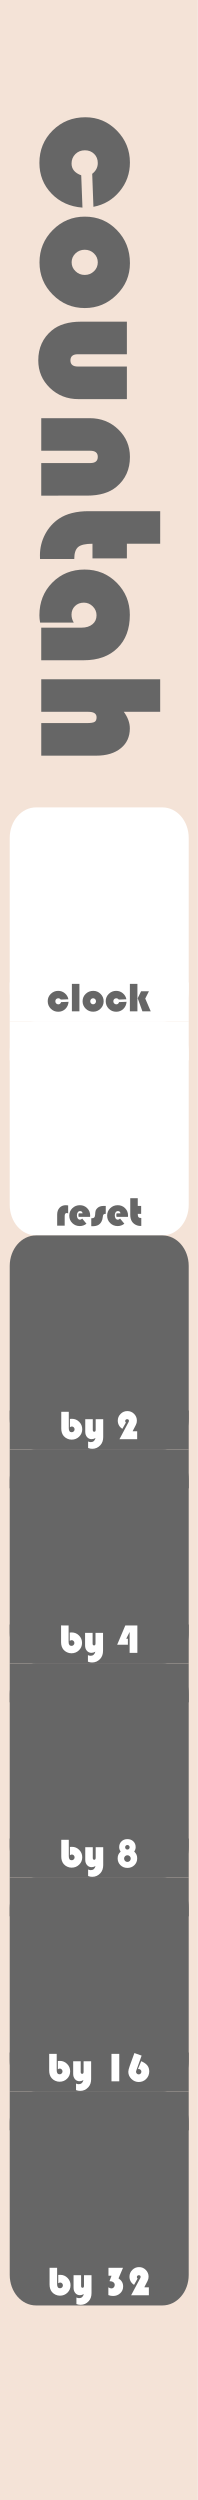
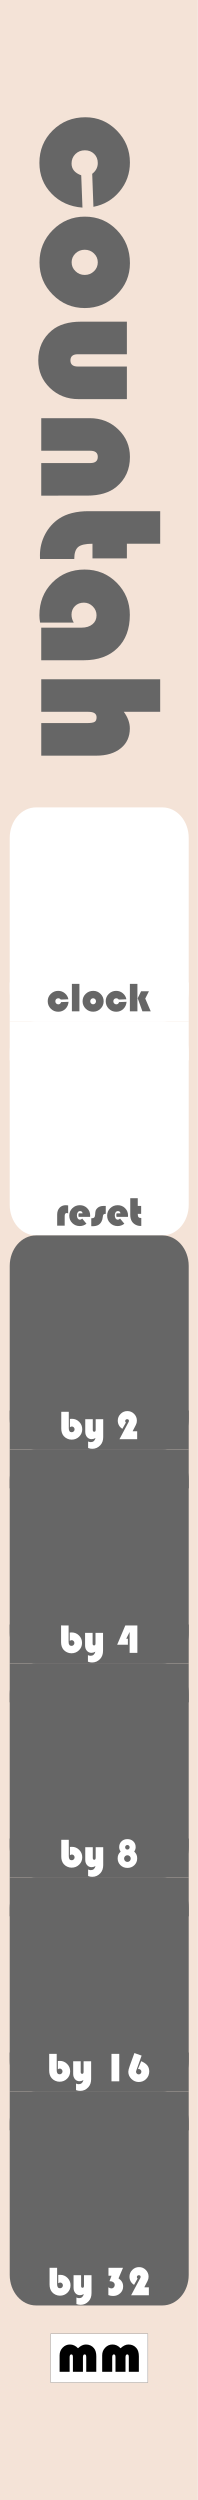
<svg xmlns="http://www.w3.org/2000/svg" width="10.16mm" height="128.5mm" viewBox="0 0 10.16 128.5" version="1.1" id="svg8">
  <defs id="defs2" />
  <g id="layer1" transform="translate(0,-168.5)" style="display:inline">
    <rect style="opacity:1;fill:#f4e3d7;fill-opacity:1;stroke-width:0.735" id="rect5223" width="10.16" height="128.5" x="0" y="168.5" />
    <g transform="translate(2.3756324e-8,-22)" style="display:inline;fill:#666666" id="g_by8">
      <path id="rect182-3-6-1" d="M 1.853,276 H 8.347 C 9.097,276 9.7,276.701 9.7,277.571 v 7.857 C 9.7,286.299 9.097,287 8.347,287 H 1.853 c -0.75,0 -1.353,-0.701 -1.353,-1.571 v -7.857 C 0.5,276.701 1.103,276 1.853,276 Z" style="fill:#666666;fill-opacity:1;stroke-width:0.292" />
      <path id="rect180-4-8-9" d="M 0.5,285 H 9.7 v 2 H 0.5 Z" style="fill:#666666;fill-opacity:1;stroke-width:0.233" />
      <g aria-label="by 8" style="font-style:normal;font-weight:normal;font-size:2.822px;line-height:1.25;font-family:sans-serif;letter-spacing:0px;word-spacing:0px;fill:#ffffff;fill-opacity:1;stroke:none;stroke-width:0.265" id="text1045-9-8-8">
        <path d="m 3.536,285.066 v 0.844 q 0,0.206 0.148,0.206 0.063,0 0.106,-0.042 0.044,-0.043 0.044,-0.104 0,-0.063 -0.041,-0.105 -0.041,-0.043 -0.101,-0.043 -0.042,0 -0.097,0.037 v -0.426 q 0.068,-0.006 0.103,-0.006 0.218,0 0.373,0.157 0.156,0.157 0.156,0.378 0,0.226 -0.158,0.381 -0.158,0.155 -0.389,0.155 -0.116,0 -0.226,-0.051 -0.11,-0.051 -0.181,-0.136 -0.124,-0.149 -0.124,-0.386 v -0.859 z" style="font-style:normal;font-variant:normal;font-weight:normal;font-stretch:normal;font-size:2.117px;font-family:'Bauhaus 93';-inkscape-font-specification:'Bauhaus 93, ';fill:#ffffff;stroke-width:0.265" id="path2823" />
        <path d="m 4.529,286.928 v -0.336 q 0.079,0.033 0.137,0.033 0.188,0 0.244,-0.212 -0.101,0.06 -0.198,0.06 -0.144,0 -0.237,-0.106 -0.093,-0.107 -0.093,-0.273 v -0.648 h 0.387 v 0.554 q 0,0.092 0.076,0.092 0.073,0 0.073,-0.101 v -0.545 h 0.387 v 0.92 q 0,0.257 -0.145,0.415 -0.173,0.188 -0.418,0.188 -0.107,0 -0.214,-0.041 z" style="font-style:normal;font-variant:normal;font-weight:normal;font-stretch:normal;font-size:2.117px;font-family:'Bauhaus 93';-inkscape-font-specification:'Bauhaus 93, ';fill:#ffffff;stroke-width:0.265" id="path2825" />
        <path d="m 6.897,285.667 q 0.088,0.091 0.121,0.167 0.033,0.076 0.033,0.186 0,0.21 -0.144,0.35 -0.143,0.141 -0.357,0.141 -0.215,0 -0.359,-0.141 -0.143,-0.141 -0.143,-0.35 0,-0.106 0.034,-0.186 0.035,-0.08 0.12,-0.167 -0.076,-0.101 -0.076,-0.225 0,-0.179 0.119,-0.295 0.119,-0.117 0.303,-0.117 0.186,0 0.305,0.116 0.12,0.116 0.12,0.297 0,0.122 -0.076,0.224 z m -0.351,-0.334 q -0.047,0 -0.081,0.034 -0.033,0.034 -0.033,0.08 0,0.053 0.033,0.087 0.033,0.034 0.085,0.034 0.047,0 0.08,-0.035 0.034,-0.035 0.034,-0.083 0,-0.05 -0.034,-0.083 -0.034,-0.034 -0.084,-0.034 z m 0.003,0.526 q -0.07,0 -0.121,0.05 -0.05,0.049 -0.05,0.118 0,0.075 0.049,0.126 0.049,0.05 0.122,0.05 0.073,0 0.122,-0.05 0.049,-0.051 0.049,-0.126 0,-0.068 -0.051,-0.118 -0.051,-0.05 -0.12,-0.05 z" style="font-style:normal;font-variant:normal;font-weight:normal;font-stretch:normal;font-size:2.117px;font-family:'Bauhaus 93';-inkscape-font-specification:'Bauhaus 93, ';fill:#ffffff;stroke-width:0.265" id="path2827" />
      </g>
      <path id="rect180-4-8-2-6" d="M 0.5,276 H 9.7 v 2 H 0.5 Z" style="display:inline;fill:#666666;fill-opacity:1;stroke-width:0.233" />
    </g>
    <g style="display:inline;fill:#666666" id="g_by32">
      <path id="rect180" d="m 0.5,276 h 9.2 v 2 H 0.5 Z" style="fill:#666666;fill-opacity:1;stroke-width:0.233" />
      <path id="rect182" d="M 1.853,276 H 8.347 C 9.097,276 9.7,276.701 9.7,277.571 v 7.857 C 9.7,286.299 9.097,287 8.347,287 H 1.853 c -0.75,0 -1.353,-0.701 -1.353,-1.571 v -7.857 C 0.5,276.701 1.103,276 1.853,276 Z" style="fill:#666666;fill-opacity:1;stroke-width:0.292" />
      <g aria-label="by 32" style="font-style:normal;font-weight:normal;font-size:2.822px;line-height:1.25;font-family:sans-serif;letter-spacing:0px;word-spacing:0px;fill:#ffffff;fill-opacity:1;stroke:none;stroke-width:0.265" id="text1045">
        <path d="m 2.935,285.066 v 0.844 q 0,0.206 0.148,0.206 0.063,0 0.106,-0.042 0.044,-0.043 0.044,-0.104 0,-0.063 -0.041,-0.105 -0.041,-0.043 -0.101,-0.043 -0.042,0 -0.097,0.037 v -0.426 q 0.068,-0.006 0.103,-0.006 0.218,0 0.373,0.157 0.156,0.157 0.156,0.378 0,0.226 -0.158,0.381 -0.158,0.155 -0.389,0.155 -0.116,0 -0.226,-0.051 -0.11,-0.051 -0.181,-0.136 -0.124,-0.149 -0.124,-0.386 v -0.859 z" style="font-style:normal;font-variant:normal;font-weight:normal;font-stretch:normal;font-size:2.117px;font-family:'Bauhaus 93';-inkscape-font-specification:'Bauhaus 93, ';fill:#ffffff;stroke-width:0.265" id="path2156" />
        <path d="m 3.928,286.928 v -0.336 q 0.079,0.033 0.137,0.033 0.188,0 0.244,-0.212 -0.101,0.06 -0.198,0.06 -0.144,0 -0.237,-0.106 -0.093,-0.107 -0.093,-0.273 v -0.648 h 0.387 v 0.554 q 0,0.092 0.076,0.092 0.073,0 0.073,-0.101 v -0.545 h 0.387 v 0.92 q 0,0.257 -0.145,0.415 -0.173,0.188 -0.418,0.188 -0.107,0 -0.214,-0.041 z" style="font-style:normal;font-variant:normal;font-weight:normal;font-stretch:normal;font-size:2.117px;font-family:'Bauhaus 93';-inkscape-font-specification:'Bauhaus 93, ';fill:#ffffff;stroke-width:0.265" id="path2158" />
        <path d="m 5.575,285.066 h 0.747 l -0.23,0.543 q 0.124,0.084 0.18,0.184 0.057,0.099 0.057,0.236 0,0.204 -0.15,0.344 -0.15,0.14 -0.369,0.14 -0.121,0 -0.24,-0.045 v -0.399 q 0.09,0.056 0.156,0.056 0.072,0 0.121,-0.052 0.05,-0.052 0.05,-0.128 0,-0.088 -0.073,-0.14 -0.073,-0.053 -0.196,-0.053 l 0.104,-0.278 H 5.575 Z" style="font-style:normal;font-variant:normal;font-weight:normal;font-stretch:normal;font-size:2.117px;font-family:'Bauhaus 93';-inkscape-font-specification:'Bauhaus 93, ';fill:#ffffff;stroke-width:0.265" id="path2160" />
        <path d="m 7.652,286.068 v 0.408 H 6.74 l 0.453,-0.85 0.016,-0.029 q 0.019,-0.034 0.019,-0.067 0,-0.084 -0.098,-0.084 -0.038,0 -0.067,0.029 -0.028,0.028 -0.028,0.066 0,0.043 0.037,0.079 l -0.181,0.322 q -0.114,-0.07 -0.175,-0.179 -0.061,-0.109 -0.061,-0.24 0,-0.204 0.144,-0.348 0.144,-0.146 0.347,-0.146 0.205,0 0.347,0.144 0.144,0.144 0.144,0.349 0,0.118 -0.053,0.219 l -0.167,0.326 z" style="font-style:normal;font-variant:normal;font-weight:normal;font-stretch:normal;font-size:2.117px;font-family:'Bauhaus 93';-inkscape-font-specification:'Bauhaus 93, ';fill:#ffffff;stroke-width:0.265" id="path2162" />
      </g>
    </g>
    <g id="g1964">
      <path id="rect182-7-5" d="M 1.853,210 H 8.347 C 9.097,210 9.7,210.701 9.7,211.571 v 7.857 C 9.7,220.299 9.097,221 8.347,221 H 1.853 c -0.75,0 -1.353,-0.701 -1.353,-1.571 v -7.857 C 0.5,210.701 1.103,210 1.853,210 Z" style="fill:#ffffff;fill-opacity:1;stroke-width:0.292" />
      <path id="rect180-5-8" d="M 0.5,219 H 9.7 v 2 H 0.5 Z" style="fill:#ffffff;fill-opacity:1;stroke-width:0.233" />
      <g aria-label="clock" style="font-style:normal;font-weight:normal;font-size:2.822px;line-height:1.25;font-family:sans-serif;letter-spacing:0px;word-spacing:0px;fill:#666666;fill-opacity:1;stroke:none;stroke-width:0.265" id="text1045-7-1">
        <path d="m 3.141,220.008 0.383,-0.015 q -0.017,0.223 -0.166,0.367 -0.15,0.144 -0.365,0.144 -0.227,0 -0.384,-0.158 -0.156,-0.158 -0.156,-0.388 0,-0.218 0.158,-0.373 0.158,-0.155 0.379,-0.155 0.193,0 0.341,0.122 0.148,0.122 0.184,0.311 l -0.392,0.015 q -0.051,-0.066 -0.128,-0.066 -0.066,0 -0.109,0.043 -0.042,0.043 -0.042,0.11 0,0.067 0.044,0.113 0.045,0.045 0.113,0.045 0.098,0 0.14,-0.115 z" style="font-style:normal;font-variant:normal;font-weight:normal;font-stretch:normal;font-size:2.117px;font-family:'Bauhaus 93';-inkscape-font-specification:'Bauhaus 93, ';fill:#666666;stroke-width:0.265" id="path2801" />
        <path d="m 4.082,219.071 v 1.411 H 3.695 v -1.411 z" style="font-style:normal;font-variant:normal;font-weight:normal;font-stretch:normal;font-size:2.117px;font-family:'Bauhaus 93';-inkscape-font-specification:'Bauhaus 93, ';fill:#666666;stroke-width:0.265" id="path2803" />
        <path d="m 4.796,219.43 q 0.219,0 0.375,0.158 0.157,0.157 0.157,0.377 0,0.223 -0.159,0.38 -0.158,0.157 -0.382,0.157 -0.224,0 -0.383,-0.157 -0.159,-0.158 -0.159,-0.38 0,-0.226 0.159,-0.38 0.159,-0.155 0.393,-0.155 z m -0.01,0.381 q -0.062,0 -0.105,0.045 -0.043,0.044 -0.043,0.11 0,0.064 0.043,0.11 0.044,0.045 0.105,0.045 0.062,0 0.105,-0.045 0.044,-0.045 0.044,-0.11 0,-0.065 -0.043,-0.11 -0.043,-0.045 -0.106,-0.045 z" style="font-style:normal;font-variant:normal;font-weight:normal;font-stretch:normal;font-size:2.117px;font-family:'Bauhaus 93';-inkscape-font-specification:'Bauhaus 93, ';fill:#666666;stroke-width:0.265" id="path2805" />
        <path d="m 6.122,220.008 0.383,-0.015 q -0.017,0.223 -0.166,0.367 -0.15,0.144 -0.365,0.144 -0.227,0 -0.384,-0.158 -0.156,-0.158 -0.156,-0.388 0,-0.218 0.158,-0.373 0.158,-0.155 0.379,-0.155 0.193,0 0.341,0.122 0.148,0.122 0.184,0.311 l -0.392,0.015 q -0.051,-0.066 -0.128,-0.066 -0.066,0 -0.109,0.043 -0.042,0.043 -0.042,0.11 0,0.067 0.044,0.113 0.045,0.045 0.113,0.045 0.098,0 0.14,-0.115 z" style="font-style:normal;font-variant:normal;font-weight:normal;font-stretch:normal;font-size:2.117px;font-family:'Bauhaus 93';-inkscape-font-specification:'Bauhaus 93, ';fill:#666666;stroke-width:0.265" id="path2807" />
        <path d="m 7.063,219.071 v 1.411 H 6.676 v -1.411 z m 0.592,0.38 -0.189,0.375 0.281,0.655 H 7.319 l -0.242,-0.673 0.176,-0.358 z" style="font-style:normal;font-variant:normal;font-weight:normal;font-stretch:normal;font-size:2.117px;font-family:'Bauhaus 93';-inkscape-font-specification:'Bauhaus 93, ';fill:#666666;stroke-width:0.265" id="path2809" />
      </g>
    </g>
    <g transform="translate(0,11)" style="display:inline" id="g1964-6">
      <path id="rect182-7-5-5" d="M 1.853,210 H 8.347 C 9.097,210 9.7,210.701 9.7,211.571 v 7.857 C 9.7,220.299 9.097,221 8.347,221 H 1.853 c -0.75,0 -1.353,-0.701 -1.353,-1.571 v -7.857 C 0.5,210.701 1.103,210 1.853,210 Z" style="fill:#ffffff;fill-opacity:1;stroke-width:0.292" />
      <path id="rect180-5-8-6" d="M 0.5,210 H 9.7 v 2 H 0.5 Z" style="fill:#ffffff;fill-opacity:1;stroke-width:0.233" />
      <g aria-label="reset" style="font-style:normal;font-weight:normal;font-size:2.822px;line-height:1.25;font-family:sans-serif;letter-spacing:0px;word-spacing:0px;fill:#666666;fill-opacity:1;stroke:none;stroke-width:0.265" id="text1045-7-1-8">
        <path d="m 3.503,219.459 v 0.413 q -0.04,-0.023 -0.073,-0.023 -0.105,0 -0.105,0.161 v 0.489 H 2.938 v -0.563 q 0,-0.223 0.122,-0.356 0.122,-0.133 0.326,-0.133 0.045,0 0.118,0.011 z" style="font-style:normal;font-variant:normal;font-weight:normal;font-stretch:normal;font-size:2.117px;font-family:'Bauhaus 93';-inkscape-font-specification:'Bauhaus 93, ';fill:#666666;stroke-width:0.265" id="path2812" />
        <path d="M 4.629,220.047 H 4.043 q -0.013,-0.044 -0.013,-0.082 0,-0.052 0.019,-0.101 h 0.196 q -0.021,-0.115 -0.129,-0.115 -0.072,0 -0.118,0.062 -0.045,0.061 -0.045,0.157 0,0.1 0.043,0.162 0.044,0.062 0.116,0.062 0.058,0 0.112,-0.058 l 0.22,0.265 q -0.154,0.121 -0.342,0.121 -0.229,0 -0.386,-0.154 -0.156,-0.154 -0.156,-0.381 0,-0.226 0.157,-0.382 0.158,-0.156 0.388,-0.156 0.224,0 0.376,0.153 0.153,0.152 0.153,0.375 0,0.023 -0.004,0.072 z" style="font-style:normal;font-variant:normal;font-weight:normal;font-stretch:normal;font-size:2.117px;font-family:'Bauhaus 93';-inkscape-font-specification:'Bauhaus 93, ';fill:#666666;stroke-width:0.265" id="path2814" />
        <path d="m 5.436,219.484 v 0.407 q -0.082,0 -0.113,0.031 -0.03,0.03 -0.038,0.12 -0.027,0.299 -0.232,0.422 -0.109,0.064 -0.308,0.064 h -0.054 v -0.409 h 0.018 q 0.093,0 0.132,-0.038 0.04,-0.039 0.047,-0.136 0.008,-0.158 0.029,-0.222 0.022,-0.064 0.087,-0.127 0.114,-0.111 0.315,-0.111 z" style="font-style:normal;font-variant:normal;font-weight:normal;font-stretch:normal;font-size:2.117px;font-family:'Bauhaus 93';-inkscape-font-specification:'Bauhaus 93, ';fill:#666666;stroke-width:0.265" id="path2816" />
        <path d="M 6.576,220.047 H 5.99 q -0.013,-0.044 -0.013,-0.082 0,-0.052 0.019,-0.101 h 0.196 q -0.021,-0.115 -0.129,-0.115 -0.072,0 -0.118,0.062 -0.045,0.061 -0.045,0.157 0,0.1 0.043,0.162 0.044,0.062 0.116,0.062 0.058,0 0.112,-0.058 l 0.22,0.265 q -0.154,0.121 -0.342,0.121 -0.229,0 -0.386,-0.154 -0.156,-0.154 -0.156,-0.381 0,-0.226 0.157,-0.382 0.158,-0.156 0.388,-0.156 0.224,0 0.376,0.153 0.153,0.152 0.153,0.375 0,0.023 -0.004,0.072 z" style="font-style:normal;font-variant:normal;font-weight:normal;font-stretch:normal;font-size:2.117px;font-family:'Bauhaus 93';-inkscape-font-specification:'Bauhaus 93, ';fill:#666666;stroke-width:0.265" id="path2818" />
        <path d="m 7.081,219.089 v 0.395 h 0.174 v 0.408 H 7.081 q 0,0.123 0.038,0.169 0.039,0.046 0.143,0.046 v 0.406 q -0.03,0.001 -0.044,0.001 -0.131,0 -0.248,-0.061 -0.116,-0.061 -0.186,-0.165 -0.089,-0.133 -0.089,-0.353 V 219.089 Z" style="font-style:normal;font-variant:normal;font-weight:normal;font-stretch:normal;font-size:2.117px;font-family:'Bauhaus 93';-inkscape-font-specification:'Bauhaus 93, ';fill:#666666;stroke-width:0.265" id="path2820" />
      </g>
    </g>
    <g id="g_by2" style="fill:#666666">
      <path id="rect180-4" d="M 0.5,241 H 9.7 v 2 H 0.5 Z" style="fill:#666666;fill-opacity:1;stroke-width:0.233" />
      <path id="rect182-3" d="M 1.853,232 H 8.347 C 9.097,232 9.7,232.701 9.7,233.571 v 7.857 C 9.7,242.299 9.097,243 8.347,243 H 1.853 c -0.75,0 -1.353,-0.701 -1.353,-1.571 v -7.857 C 0.5,232.701 1.103,232 1.853,232 Z" style="fill:#666666;fill-opacity:1;stroke-width:0.292" />
      <g id="text1045-9" style="font-style:normal;font-weight:normal;font-size:2.822px;line-height:1.25;font-family:sans-serif;letter-spacing:0px;word-spacing:0px;fill:#ffffff;fill-opacity:1;stroke:none;stroke-width:0.265" aria-label="by 2">
        <path id="path2199" style="font-style:normal;font-variant:normal;font-weight:normal;font-stretch:normal;font-size:2.117px;font-family:'Bauhaus 93';-inkscape-font-specification:'Bauhaus 93, ';fill:#ffffff;stroke-width:0.265" d="m 3.536,241.066 v 0.844 q 0,0.206 0.148,0.206 0.063,0 0.106,-0.042 0.044,-0.043 0.044,-0.104 0,-0.063 -0.041,-0.105 -0.041,-0.043 -0.101,-0.043 -0.042,0 -0.097,0.037 v -0.426 q 0.068,-0.006 0.103,-0.006 0.218,0 0.373,0.157 0.156,0.157 0.156,0.378 0,0.226 -0.158,0.381 -0.158,0.155 -0.389,0.155 -0.116,0 -0.226,-0.051 -0.11,-0.051 -0.181,-0.136 -0.124,-0.149 -0.124,-0.386 v -0.859 z" />
        <path id="path2201" style="font-style:normal;font-variant:normal;font-weight:normal;font-stretch:normal;font-size:2.117px;font-family:'Bauhaus 93';-inkscape-font-specification:'Bauhaus 93, ';fill:#ffffff;stroke-width:0.265" d="m 4.529,242.928 v -0.336 q 0.079,0.033 0.137,0.033 0.188,0 0.244,-0.212 -0.101,0.06 -0.198,0.06 -0.144,0 -0.237,-0.106 -0.093,-0.107 -0.093,-0.273 v -0.648 h 0.387 v 0.554 q 0,0.092 0.076,0.092 0.073,0 0.073,-0.101 v -0.545 h 0.387 v 0.92 q 0,0.257 -0.145,0.415 -0.173,0.188 -0.418,0.188 -0.107,0 -0.214,-0.041 z" />
        <path id="path2203" style="font-style:normal;font-variant:normal;font-weight:normal;font-stretch:normal;font-size:2.117px;font-family:'Bauhaus 93';-inkscape-font-specification:'Bauhaus 93, ';fill:#ffffff;stroke-width:0.265" d="m 7.05,242.068 v 0.408 H 6.139 l 0.453,-0.85 0.016,-0.029 q 0.019,-0.034 0.019,-0.067 0,-0.084 -0.098,-0.084 -0.038,0 -0.067,0.029 -0.028,0.028 -0.028,0.066 0,0.043 0.037,0.079 l -0.181,0.322 q -0.114,-0.07 -0.175,-0.179 -0.061,-0.109 -0.061,-0.24 0,-0.204 0.144,-0.348 0.144,-0.146 0.347,-0.146 0.205,0 0.347,0.144 0.144,0.144 0.144,0.349 0,0.118 -0.053,0.219 l -0.167,0.326 z" />
      </g>
    </g>
    <g id="g_by4" style="fill:#666666">
      <path id="rect180-4-8" d="M 0.5,252 H 9.7 v 2 H 0.5 Z" style="fill:#666666;fill-opacity:1;stroke-width:0.233" />
      <path id="rect182-3-6" d="M 1.853,243 H 8.347 C 9.097,243 9.7,243.701 9.7,244.571 v 7.857 C 9.7,253.299 9.097,254 8.347,254 H 1.853 c -0.75,0 -1.353,-0.701 -1.353,-1.571 v -7.857 C 0.5,243.701 1.103,243 1.853,243 Z" style="fill:#666666;fill-opacity:1;stroke-width:0.292" />
      <g id="text1045-9-8" style="font-style:normal;font-weight:normal;font-size:2.822px;line-height:1.25;font-family:sans-serif;letter-spacing:0px;word-spacing:0px;fill:#ffffff;fill-opacity:1;stroke:none;stroke-width:0.265" aria-label="by 4">
        <path id="path2179" style="font-style:normal;font-variant:normal;font-weight:normal;font-stretch:normal;font-size:2.117px;font-family:'Bauhaus 93';-inkscape-font-specification:'Bauhaus 93, ';fill:#ffffff;stroke-width:0.265" d="m 3.526,252.048 v 0.844 q 0,0.206 0.148,0.206 0.063,0 0.106,-0.042 0.044,-0.043 0.044,-0.104 0,-0.063 -0.041,-0.105 -0.041,-0.043 -0.101,-0.043 -0.042,0 -0.097,0.037 V 252.414 q 0.068,-0.006 0.103,-0.006 0.218,0 0.373,0.157 0.156,0.157 0.156,0.378 0,0.226 -0.158,0.381 -0.158,0.155 -0.389,0.155 -0.116,0 -0.226,-0.051 -0.11,-0.051 -0.181,-0.136 -0.124,-0.149 -0.124,-0.386 v -0.859 z" />
        <path id="path2181" style="font-style:normal;font-variant:normal;font-weight:normal;font-stretch:normal;font-size:2.117px;font-family:'Bauhaus 93';-inkscape-font-specification:'Bauhaus 93, ';fill:#ffffff;stroke-width:0.265" d="m 4.52,253.911 v -0.336 q 0.079,0.033 0.137,0.033 0.188,0 0.244,-0.212 -0.101,0.06 -0.198,0.06 -0.144,0 -0.237,-0.106 -0.093,-0.107 -0.093,-0.273 v -0.648 h 0.387 v 0.554 q 0,0.092 0.076,0.092 0.073,0 0.073,-0.101 v -0.545 h 0.387 v 0.92 q 0,0.257 -0.145,0.415 -0.173,0.188 -0.418,0.188 -0.107,0 -0.214,-0.041 z" />
        <path id="path2183" style="font-style:normal;font-variant:normal;font-weight:normal;font-stretch:normal;font-size:2.117px;font-family:'Bauhaus 93';-inkscape-font-specification:'Bauhaus 93, ';fill:#ffffff;stroke-width:0.265" d="m 7.06,252.048 v 1.411 h -0.397 v -1.077 l -0.176,0.349 h 0.087 v 0.307 H 6.023 l 0.418,-0.99 z" />
      </g>
      <path id="rect180-4-8-2" d="M 0.5,243 H 9.7 v 2 H 0.5 Z" style="display:inline;fill:#666666;fill-opacity:1;stroke-width:0.233" />
    </g>
    <g transform="translate(2.3756324e-8,-11)" style="display:inline;fill:#666666" id="g_by16">
      <path id="rect180-4-8-7" d="M 0.5,285 H 9.7 v 2 H 0.5 Z" style="fill:#666666;fill-opacity:1;stroke-width:0.233" />
      <path id="rect182-3-6-2" d="M 1.853,276 H 8.347 C 9.097,276 9.7,276.701 9.7,277.571 v 7.857 C 9.7,286.299 9.097,287 8.347,287 H 1.853 c -0.75,0 -1.353,-0.701 -1.353,-1.571 v -7.857 C 0.5,276.701 1.103,276 1.853,276 Z" style="fill:#666666;fill-opacity:1;stroke-width:0.292" />
      <g aria-label="by 16" style="font-style:normal;font-weight:normal;font-size:2.822px;line-height:1.25;font-family:sans-serif;letter-spacing:0px;word-spacing:0px;fill:#ffffff;fill-opacity:1;stroke:none;stroke-width:0.265" id="text1045-9-8-0">
        <path d="m 2.915,285.069 v 0.844 q 0,0.206 0.148,0.206 0.063,0 0.106,-0.042 0.044,-0.043 0.044,-0.104 0,-0.063 -0.041,-0.105 -0.041,-0.043 -0.101,-0.043 -0.042,0 -0.097,0.037 v -0.426 q 0.068,-0.006 0.103,-0.006 0.218,0 0.373,0.157 0.156,0.157 0.156,0.378 0,0.226 -0.158,0.381 -0.158,0.155 -0.389,0.155 -0.116,0 -0.226,-0.051 -0.11,-0.051 -0.181,-0.136 -0.124,-0.149 -0.124,-0.386 v -0.859 z" style="font-style:normal;font-variant:normal;font-weight:normal;font-stretch:normal;font-size:2.117px;font-family:'Bauhaus 93';-inkscape-font-specification:'Bauhaus 93, ';fill:#ffffff;stroke-width:0.265" id="path2165" />
        <path d="m 3.908,286.931 v -0.336 q 0.079,0.033 0.137,0.033 0.188,0 0.244,-0.212 -0.101,0.06 -0.198,0.06 -0.144,0 -0.237,-0.106 -0.093,-0.107 -0.093,-0.273 v -0.648 h 0.387 v 0.554 q 0,0.092 0.076,0.092 0.073,0 0.073,-0.101 v -0.545 h 0.387 v 0.92 q 0,0.257 -0.145,0.415 -0.173,0.188 -0.418,0.188 -0.107,0 -0.214,-0.041 z" style="font-style:normal;font-variant:normal;font-weight:normal;font-stretch:normal;font-size:2.117px;font-family:'Bauhaus 93';-inkscape-font-specification:'Bauhaus 93, ';fill:#ffffff;stroke-width:0.265" id="path2167" />
        <path d="m 6.13,285.069 v 1.411 H 5.73 v -1.411 z" style="font-style:normal;font-variant:normal;font-weight:normal;font-stretch:normal;font-size:2.117px;font-family:'Bauhaus 93';-inkscape-font-specification:'Bauhaus 93, ';fill:#ffffff;stroke-width:0.265" id="path2169" />
        <path d="m 6.908,285.027 0.371,0.131 -0.275,0.771 q -0.012,0.033 -0.012,0.059 0,0.056 0.041,0.096 0.041,0.04 0.098,0.04 0.057,0 0.096,-0.04 0.04,-0.041 0.04,-0.099 0,-0.058 -0.04,-0.098 -0.039,-0.04 -0.096,-0.04 -0.013,0 -0.04,0.004 l 0.168,-0.405 q 0.219,0.095 0.315,0.219 0.097,0.123 0.097,0.306 0,0.229 -0.157,0.387 -0.156,0.157 -0.383,0.157 -0.215,0 -0.376,-0.157 -0.16,-0.158 -0.16,-0.369 0,-0.097 0.075,-0.306 z" style="font-style:normal;font-variant:normal;font-weight:normal;font-stretch:normal;font-size:2.117px;font-family:'Bauhaus 93';-inkscape-font-specification:'Bauhaus 93, ';fill:#ffffff;stroke-width:0.265" id="path2171" />
      </g>
      <path id="rect180-4-8-2-0" d="M 0.5,276 H 9.7 v 2 H 0.5 Z" style="display:inline;fill:#666666;fill-opacity:1;stroke-width:0.233" />
    </g>
    <g aria-label="countah" transform="rotate(90)" style="font-style:normal;font-weight:normal;font-size:2.822px;line-height:1.25;font-family:sans-serif;letter-spacing:0px;word-spacing:0px;fill:#666666;fill-opacity:1;stroke:none;stroke-width:0.265" id="text4559">
      <path d="m 177.509,-4.175 1.662,-0.063 q -0.072,0.967 -0.721,1.59 -0.649,0.623 -1.581,0.623 -0.985,0 -1.666,-0.685 -0.676,-0.685 -0.676,-1.679 0,-0.945 0.685,-1.617 0.685,-0.672 1.644,-0.672 0.838,0 1.478,0.528 0.64,0.528 0.797,1.348 l -1.697,0.063 q -0.219,-0.287 -0.555,-0.287 -0.287,0 -0.47,0.188 -0.184,0.188 -0.184,0.475 0,0.291 0.193,0.488 0.197,0.197 0.488,0.197 0.425,0 0.605,-0.497 z" style="font-style:normal;font-variant:normal;font-weight:normal;font-stretch:normal;font-size:9.172px;font-family:'Bauhaus 93';-inkscape-font-specification:'Bauhaus 93, ';fill:#666666;stroke-width:0.265" id="path4561" />
      <path d="m 182.027,-6.679 q 0.949,0 1.626,0.685 0.681,0.681 0.681,1.635 0,0.967 -0.69,1.648 -0.685,0.681 -1.657,0.681 -0.972,0 -1.662,-0.681 -0.69,-0.685 -0.69,-1.648 0,-0.981 0.69,-1.648 0.69,-0.672 1.702,-0.672 z m -0.045,1.653 q -0.269,0 -0.457,0.197 -0.188,0.193 -0.188,0.475 0,0.278 0.188,0.475 0.193,0.197 0.457,0.197 0.269,0 0.457,-0.197 0.193,-0.197 0.193,-0.475 0,-0.282 -0.188,-0.475 -0.188,-0.197 -0.461,-0.197 z" style="font-style:normal;font-variant:normal;font-weight:normal;font-stretch:normal;font-size:9.172px;font-family:'Bauhaus 93';-inkscape-font-specification:'Bauhaus 93, ';fill:#666666;stroke-width:0.265" id="path4563" />
      <path d="m 185.033,-6.522 h 1.675 v 2.521 q 0,0.381 0.318,0.381 0.314,0 0.314,-0.381 v -2.521 h 1.675 v 2.49 q 0,0.869 -0.578,1.469 -0.578,0.596 -1.415,0.596 -0.954,0 -1.536,-0.694 -0.452,-0.542 -0.452,-1.505 z" style="font-style:normal;font-variant:normal;font-weight:normal;font-stretch:normal;font-size:9.172px;font-family:'Bauhaus 93';-inkscape-font-specification:'Bauhaus 93, ';fill:#666666;stroke-width:0.265" id="path4565" />
      <path d="M 193.976,-2.119 H 192.301 V -4.641 q 0,-0.385 -0.318,-0.385 -0.314,0 -0.314,0.385 v 2.521 h -1.675 v -2.49 q 0,-0.873 0.578,-1.469 0.578,-0.6 1.415,-0.6 0.958,0 1.536,0.694 0.452,0.542 0.452,1.509 z" style="font-style:normal;font-variant:normal;font-weight:normal;font-stretch:normal;font-size:9.172px;font-family:'Bauhaus 93';-inkscape-font-specification:'Bauhaus 93, ';fill:#666666;stroke-width:0.265" id="path4567" />
      <path d="m 196.449,-8.233 v 1.711 h 0.752 v 1.769 h -0.752 q 0,0.533 0.166,0.734 0.17,0.202 0.618,0.202 v 1.76 q -0.13,0.004 -0.193,0.004 -0.569,0 -1.075,-0.264 -0.502,-0.264 -0.806,-0.717 -0.385,-0.578 -0.385,-1.532 v -3.668 z" style="font-style:normal;font-variant:normal;font-weight:normal;font-stretch:normal;font-size:9.172px;font-family:'Bauhaus 93';-inkscape-font-specification:'Bauhaus 93, ';fill:#666666;stroke-width:0.265" id="path4569" />
      <path d="m 200.502,-3.794 v 1.733 q -0.206,0.036 -0.376,0.036 -1.008,0 -1.679,-0.663 -0.672,-0.663 -0.672,-1.662 0,-0.972 0.676,-1.648 0.681,-0.676 1.653,-0.676 1.084,0 1.706,0.636 0.627,0.631 0.627,1.729 v 2.19 h -1.675 v -2.069 q 0,-0.354 -0.175,-0.564 -0.17,-0.21 -0.461,-0.21 -0.264,0 -0.457,0.193 -0.193,0.193 -0.193,0.457 0,0.278 0.175,0.457 0.175,0.179 0.443,0.179 0.219,0 0.408,-0.116 z" style="font-style:normal;font-variant:normal;font-weight:normal;font-stretch:normal;font-size:9.172px;font-family:'Bauhaus 93';-inkscape-font-specification:'Bauhaus 93, ';fill:#666666;stroke-width:0.265" id="path4571" />
      <path d="m 205.088,-8.233 v 1.868 q 0.425,-0.309 0.851,-0.309 0.645,0 1.021,0.466 0.381,0.466 0.381,1.258 v 2.83 h -1.675 v -2.36 q 0,-0.287 -0.063,-0.385 -0.058,-0.099 -0.233,-0.099 -0.282,0 -0.282,0.417 v 2.427 h -1.675 v -6.113 z" style="font-style:normal;font-variant:normal;font-weight:normal;font-stretch:normal;font-size:9.172px;font-family:'Bauhaus 93';-inkscape-font-specification:'Bauhaus 93, ';fill:#666666;stroke-width:0.265" id="path4573" />
    </g>
+     <g style="display:inline" id="g1583" transform="translate(0,-5.291667)">
+       <rect y="293.75" x="2.6" height="2.5" width="5" id="rect1572" style="opacity:1;fill:#ffffff;fill-opacity:1;stroke:#8c8c8c;stroke-width:0.02;stroke-linecap:butt;stroke-linejoin:round;stroke-miterlimit:4;stroke-dasharray:none;stroke-opacity:1;paint-order:markers fill stroke" />
+       <g id="text1570" style="font-style:normal;font-variant:normal;font-weight:normal;font-stretch:normal;font-size:2.822px;line-height:1.25;font-family:'Bauhaus 93';-inkscape-font-specification:'Bauhaus 93, ';letter-spacing:0px;word-spacing:0px;fill:#000000;fill-opacity:1;stroke:none;stroke-width:0.265" aria-label="mm">
+         <path id="path1574" style="stroke-width:0.265" d="M 4.948,295.701 H 4.433 v -0.741 q 0,-0.085 -0.018,-0.119 -0.018,-0.033 -0.065,-0.033 -0.087,0 -0.087,0.153 v 0.74 h -0.515 v -0.741 q 0,-0.085 -0.019,-0.119 -0.018,-0.033 -0.065,-0.033 -0.085,0 -0.085,0.153 v 0.74 h -0.515 v -0.846 q 0,-0.232 0.156,-0.393 0.156,-0.163 0.378,-0.163 0.229,0 0.411,0.193 0.203,-0.193 0.405,-0.193 0.258,0 0.413,0.187 0.123,0.146 0.123,0.426 z" />
+         <path id="path1576" style="stroke-width:0.265" d="M 7.137,295.701 H 6.621 v -0.741 q 0,-0.085 -0.018,-0.119 -0.018,-0.033 -0.065,-0.033 -0.087,0 -0.087,0.153 v 0.74 h -0.515 v -0.741 q 0,-0.085 -0.019,-0.119 -0.018,-0.033 -0.065,-0.033 -0.085,0 -0.085,0.153 v 0.74 h -0.515 v -0.846 q 0,-0.232 0.156,-0.393 0.156,-0.163 0.378,-0.163 0.229,0 0.411,0.193 0.203,-0.193 0.405,-0.193 0.258,0 0.413,0.187 0.123,0.146 0.123,0.426 z" />
+       </g>
+     </g>
  </g>
  <g id="layer2" style="display:none">
    <circle cy="46" cx="5.1" id="circle164-0" style="display:inline;fill:#00ff00;stroke-width:0.249" r="4.25" />
    <circle cy="57" cx="5.1" id="circle164-0-4" style="display:inline;fill:#00ff00;stroke-width:0.249" r="4.25" />
    <circle style="display:inline;fill:#0000ff;stroke-width:0.249" id="circle166-1" cx="5.1" cy="101" r="4.25" />
    <circle style="display:inline;fill:#0000ff;stroke-width:0.249" id="circle166-4" cx="5.1" cy="90" r="4.25" />
    <circle style="display:inline;fill:#0000ff;stroke-width:0.249" id="circle166-5" cx="5.1" cy="79" r="4.25" />
    <circle style="display:inline;fill:#0000ff;stroke-width:0.249" id="circle166-3" cx="5" cy="68" r="4.25" />
    <circle transform="translate(0,-168.5)" style="display:inline;fill:#0000ff;stroke-width:0.249" id="circle166" cx="5.1" cy="280.5" r="4.25" />
  </g>
</svg>
